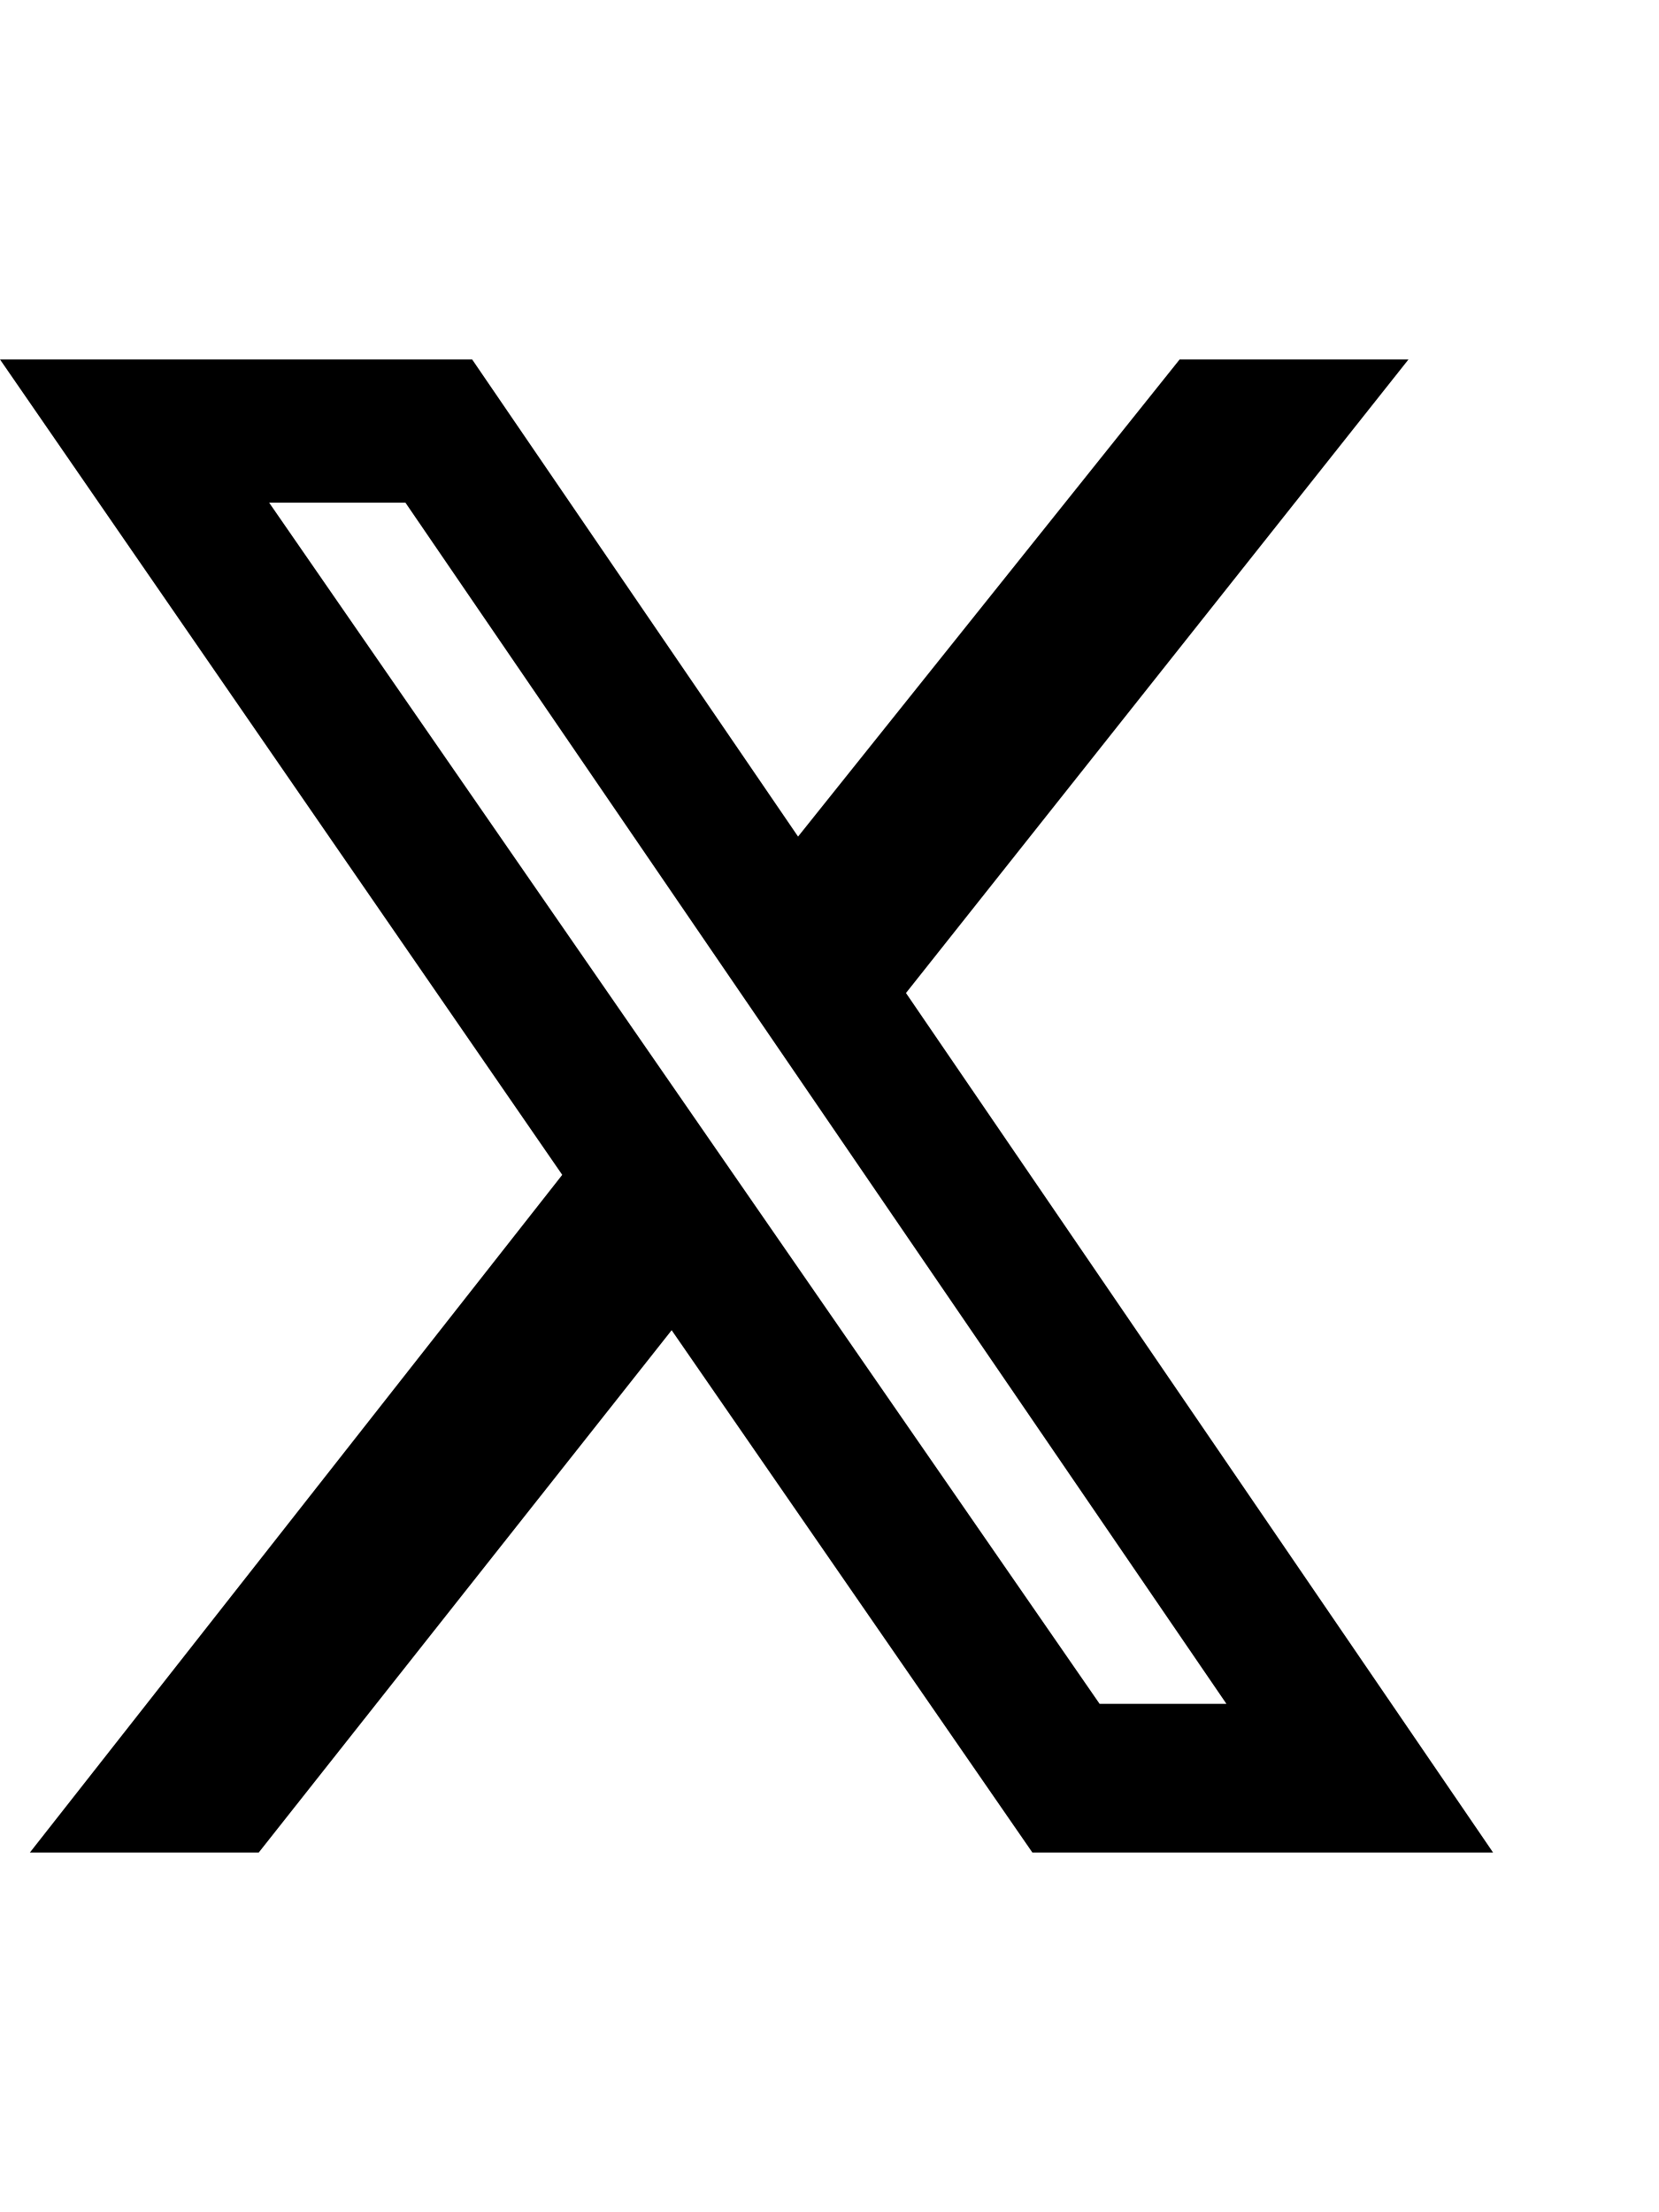
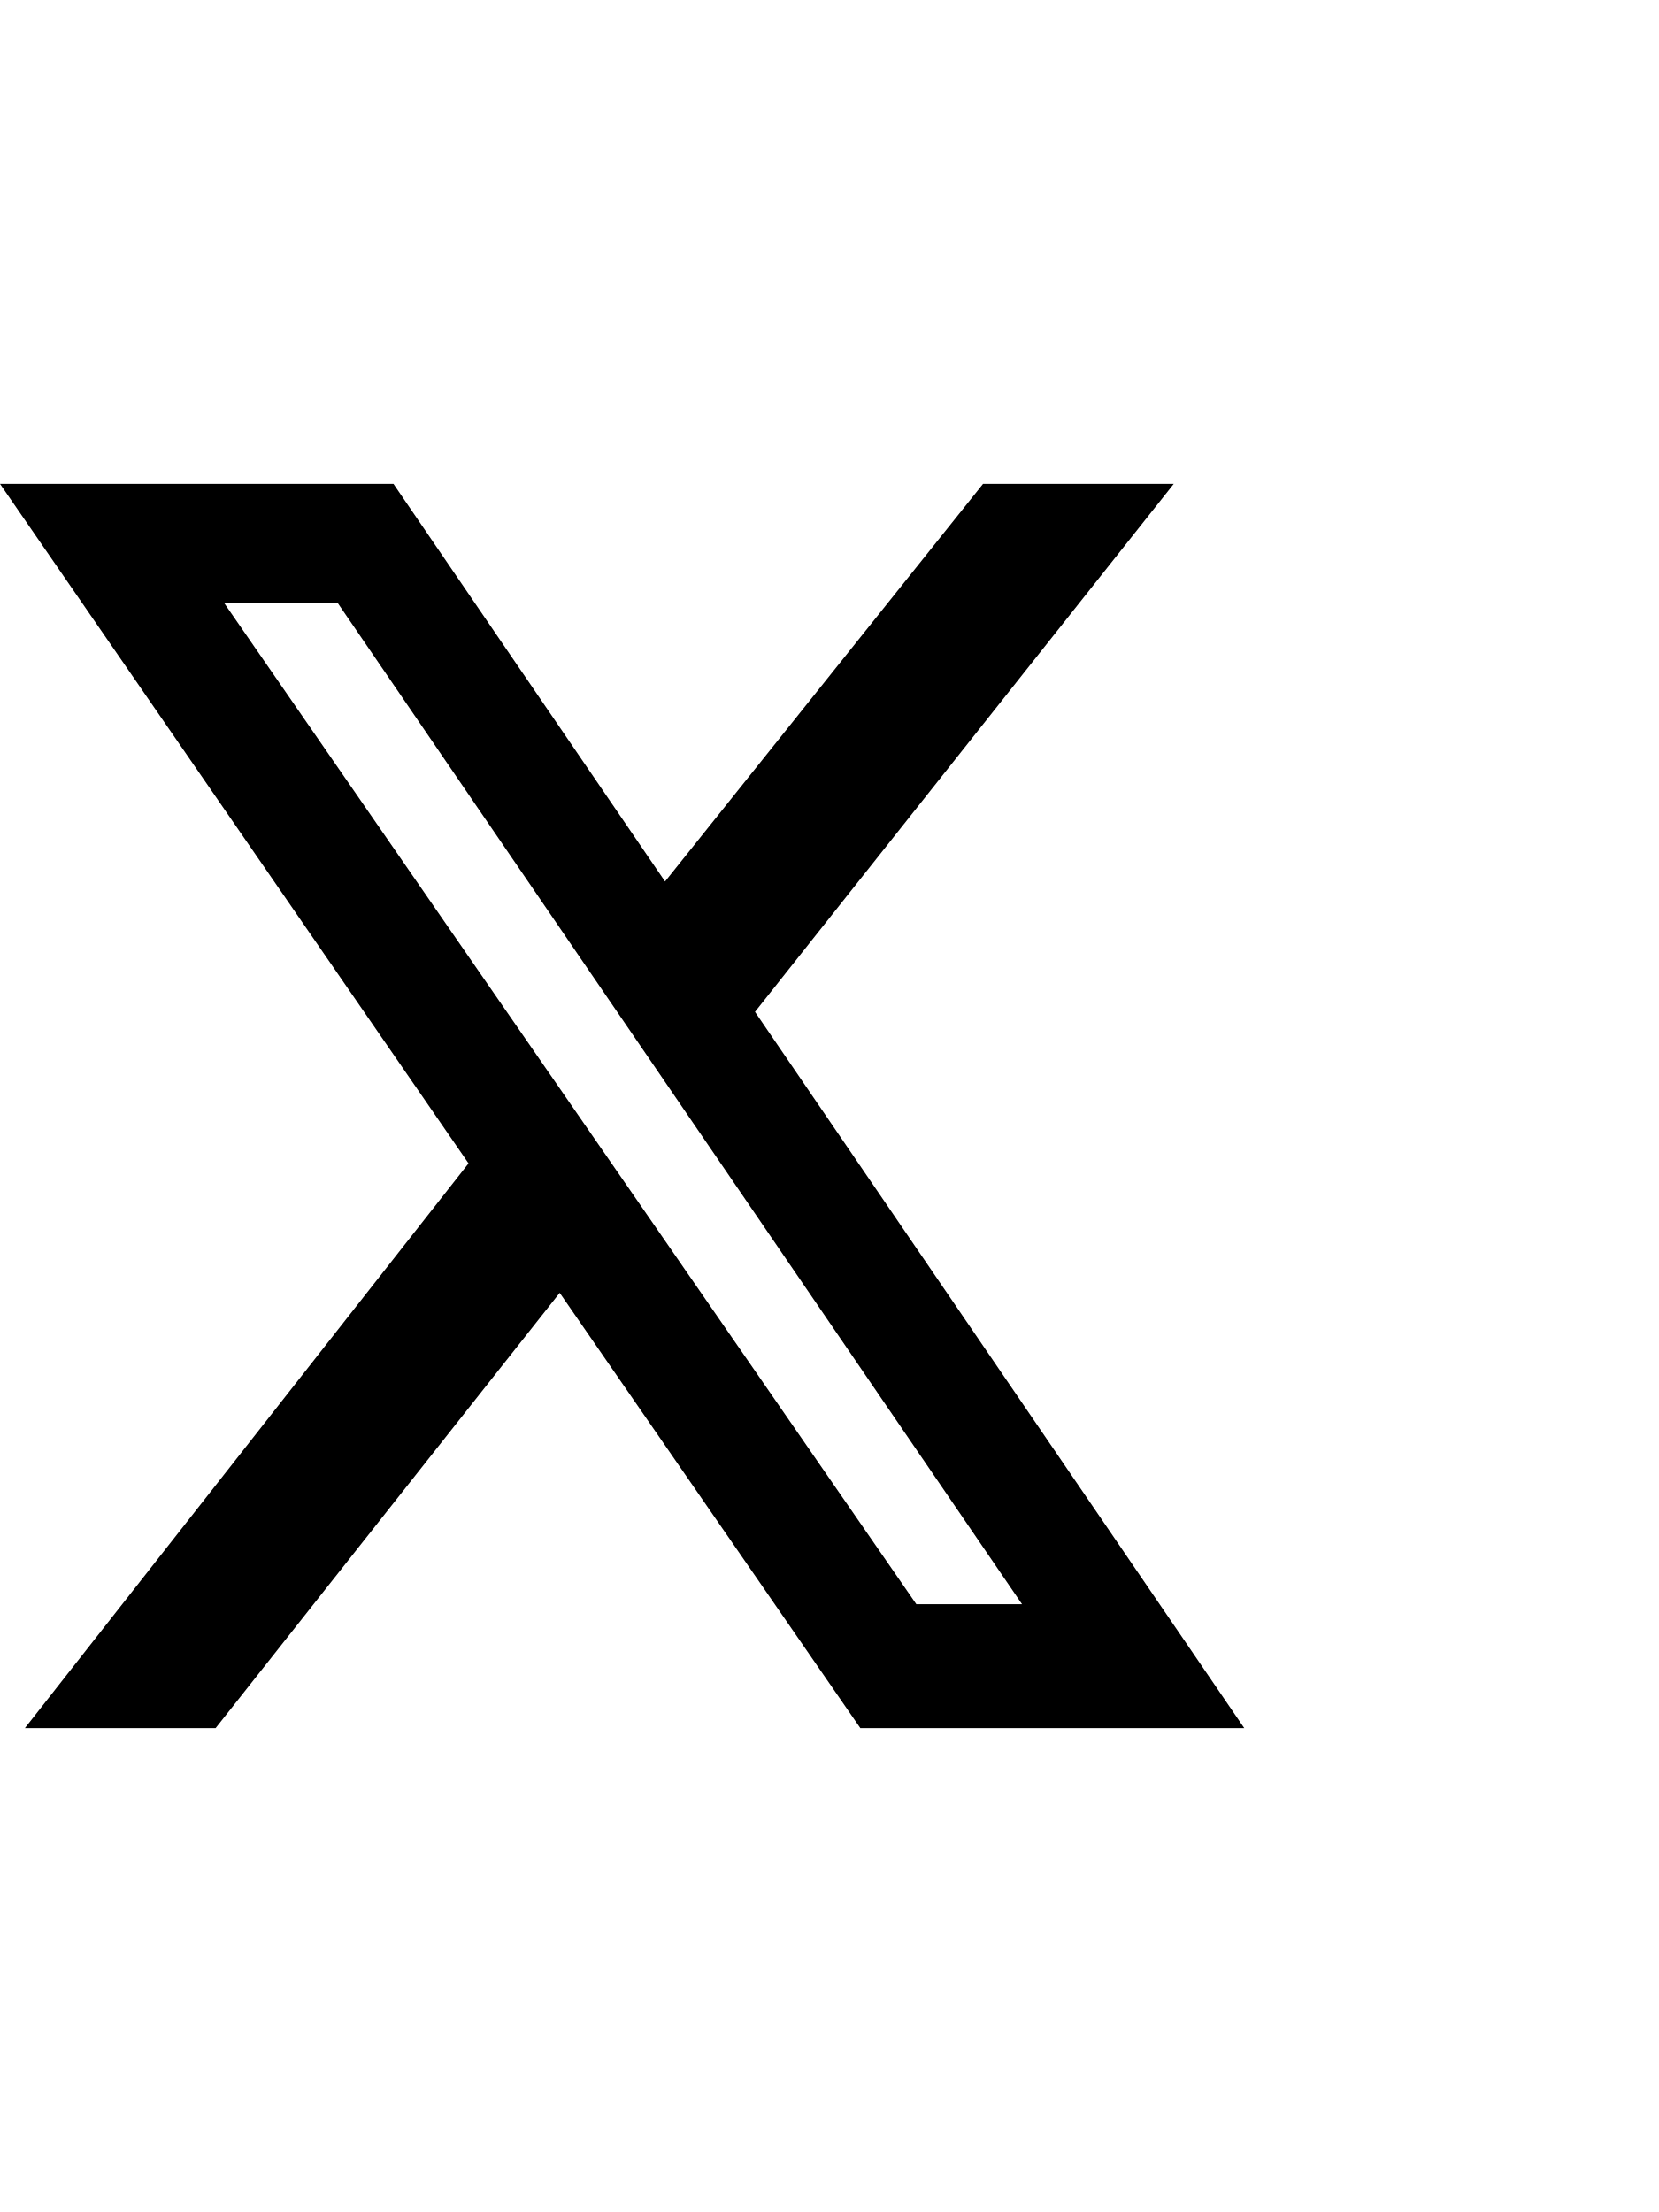
- <svg xmlns="http://www.w3.org/2000/svg" width="18" height="24" viewBox="0 0 20 18" fill="currentcolor">
+ <svg xmlns="http://www.w3.org/2000/svg" width="18" height="24" viewBox="0 0 24 18" fill="currentcolor">
  <path d="M14.221 0H16.98L10.922 7.638L18 18H12.446L8.097 11.703L3.119 18H0.36L6.778 9.83L0 0H5.692L9.621 5.752L14.221 0ZM13.256 16.207H14.785L4.888 1.727H3.245L13.256 16.207Z" fill="currentcolor" />
</svg>
